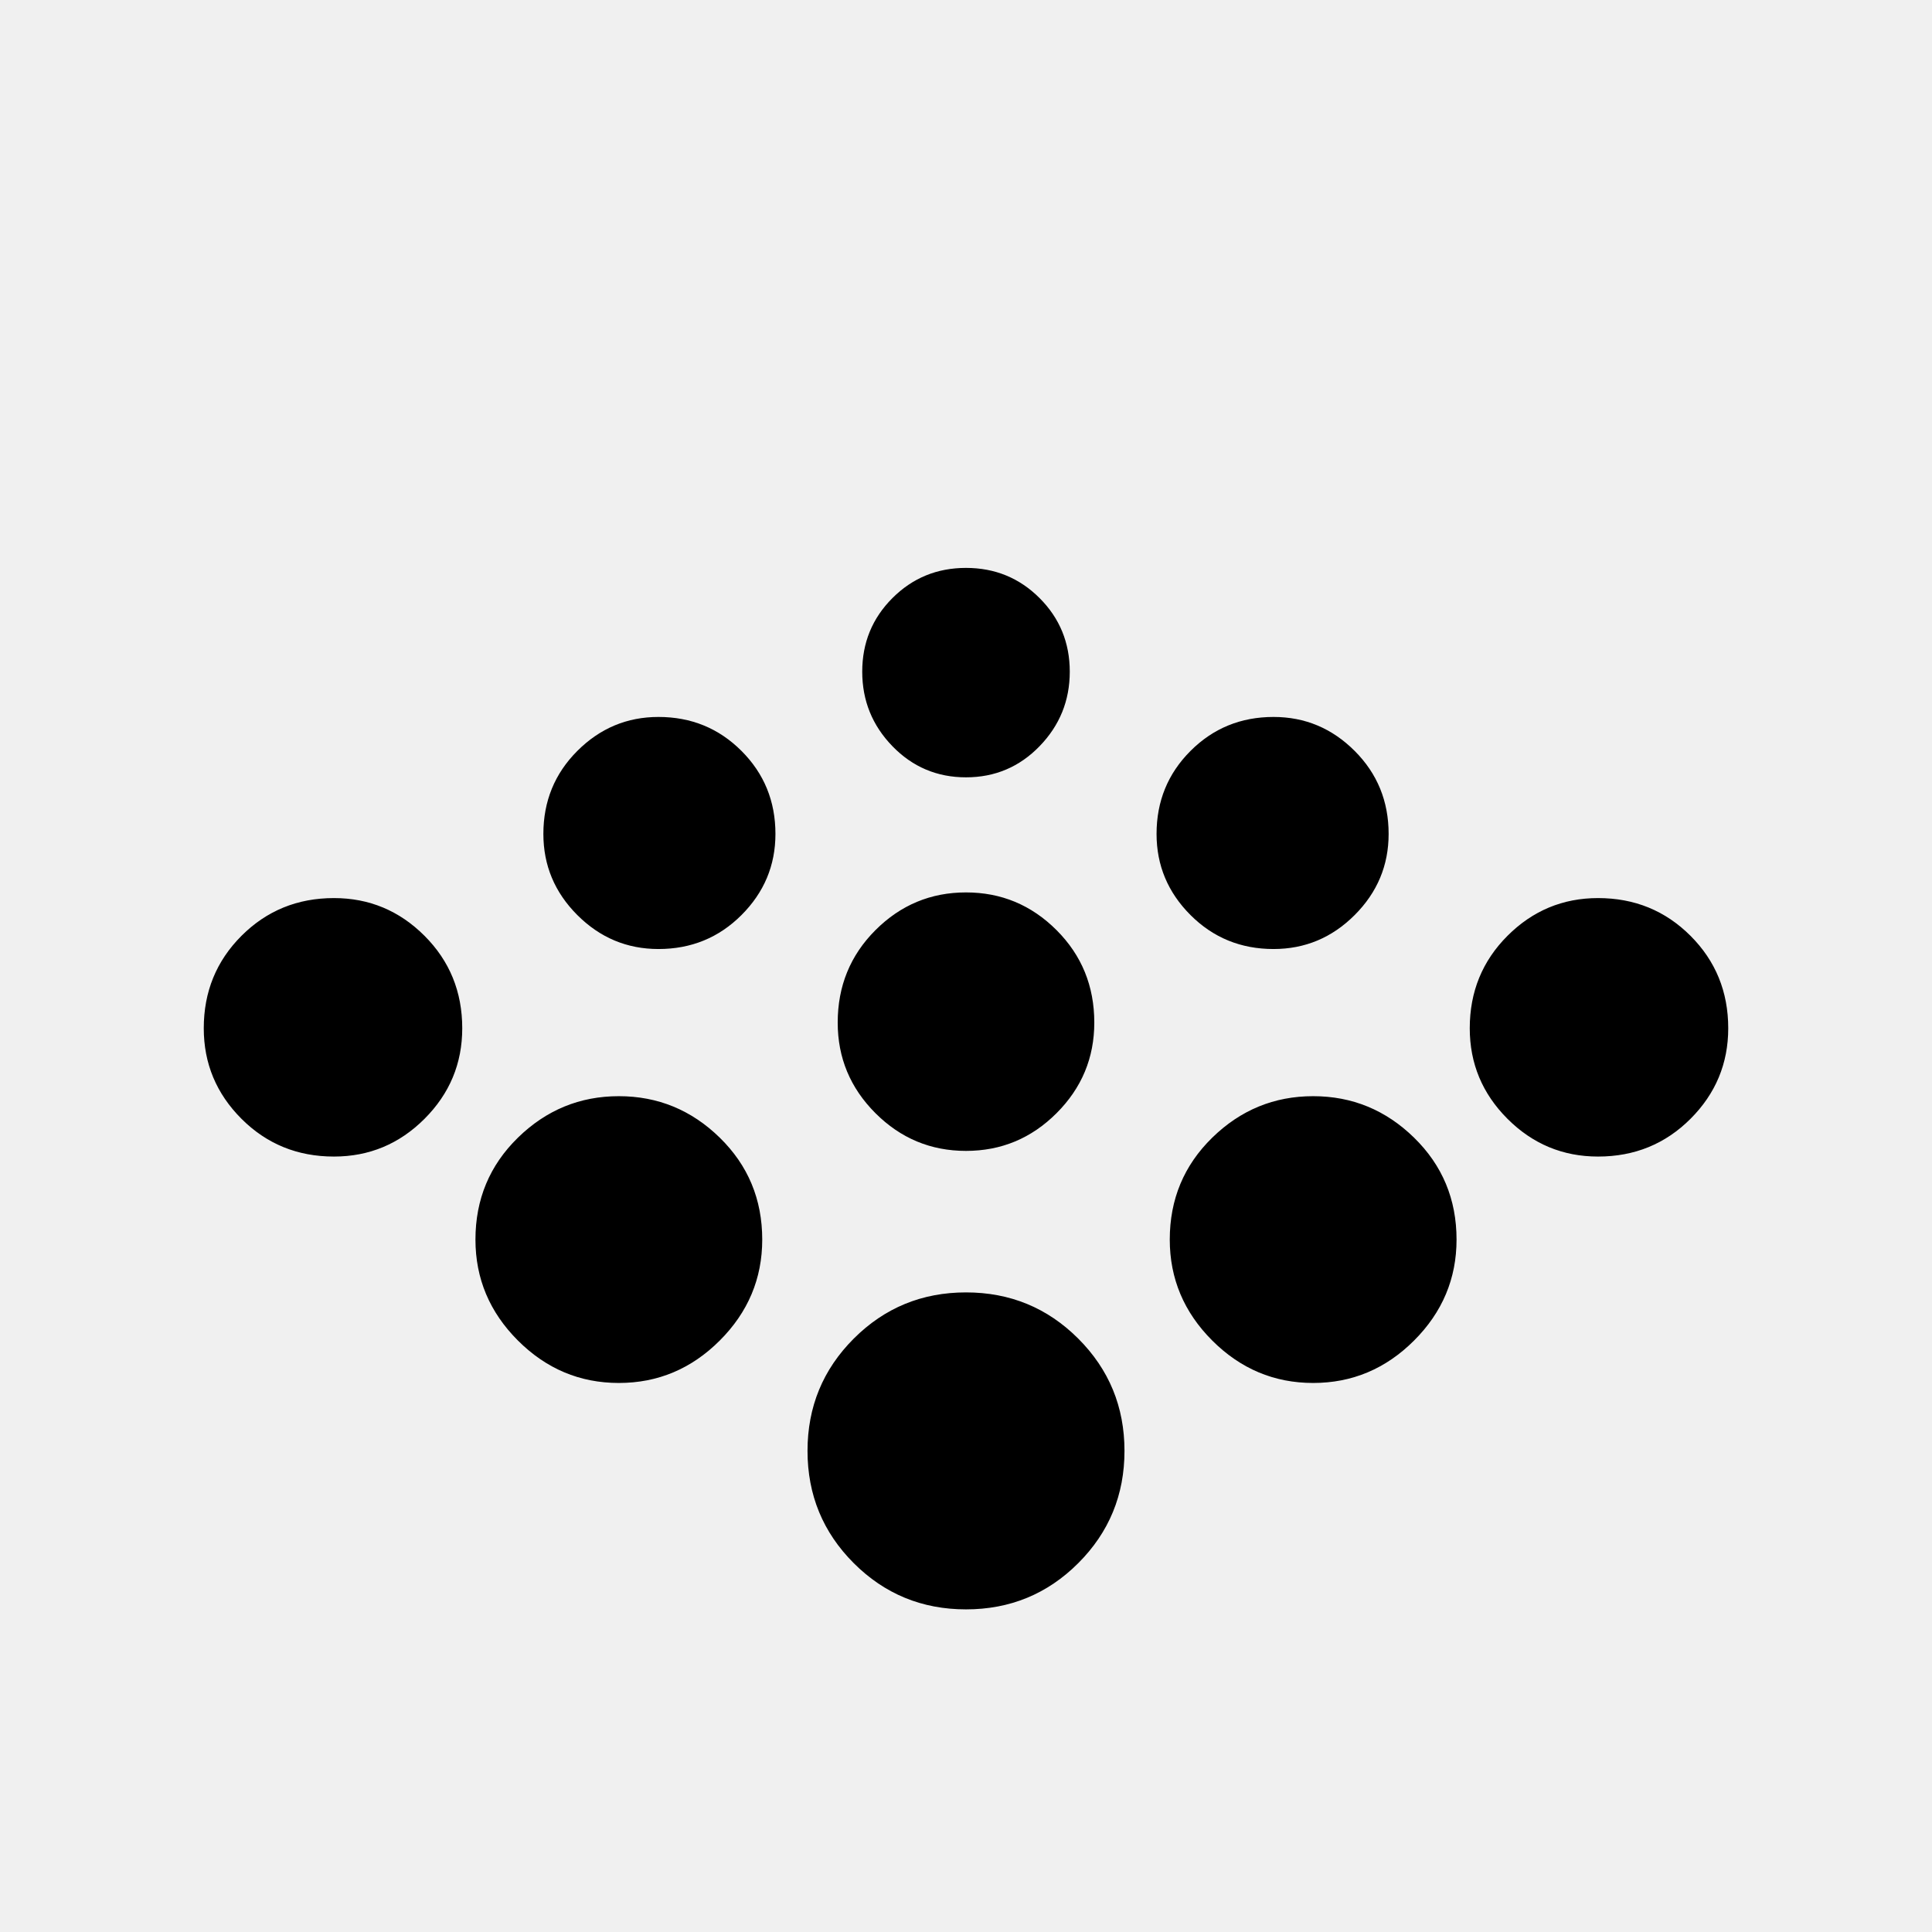
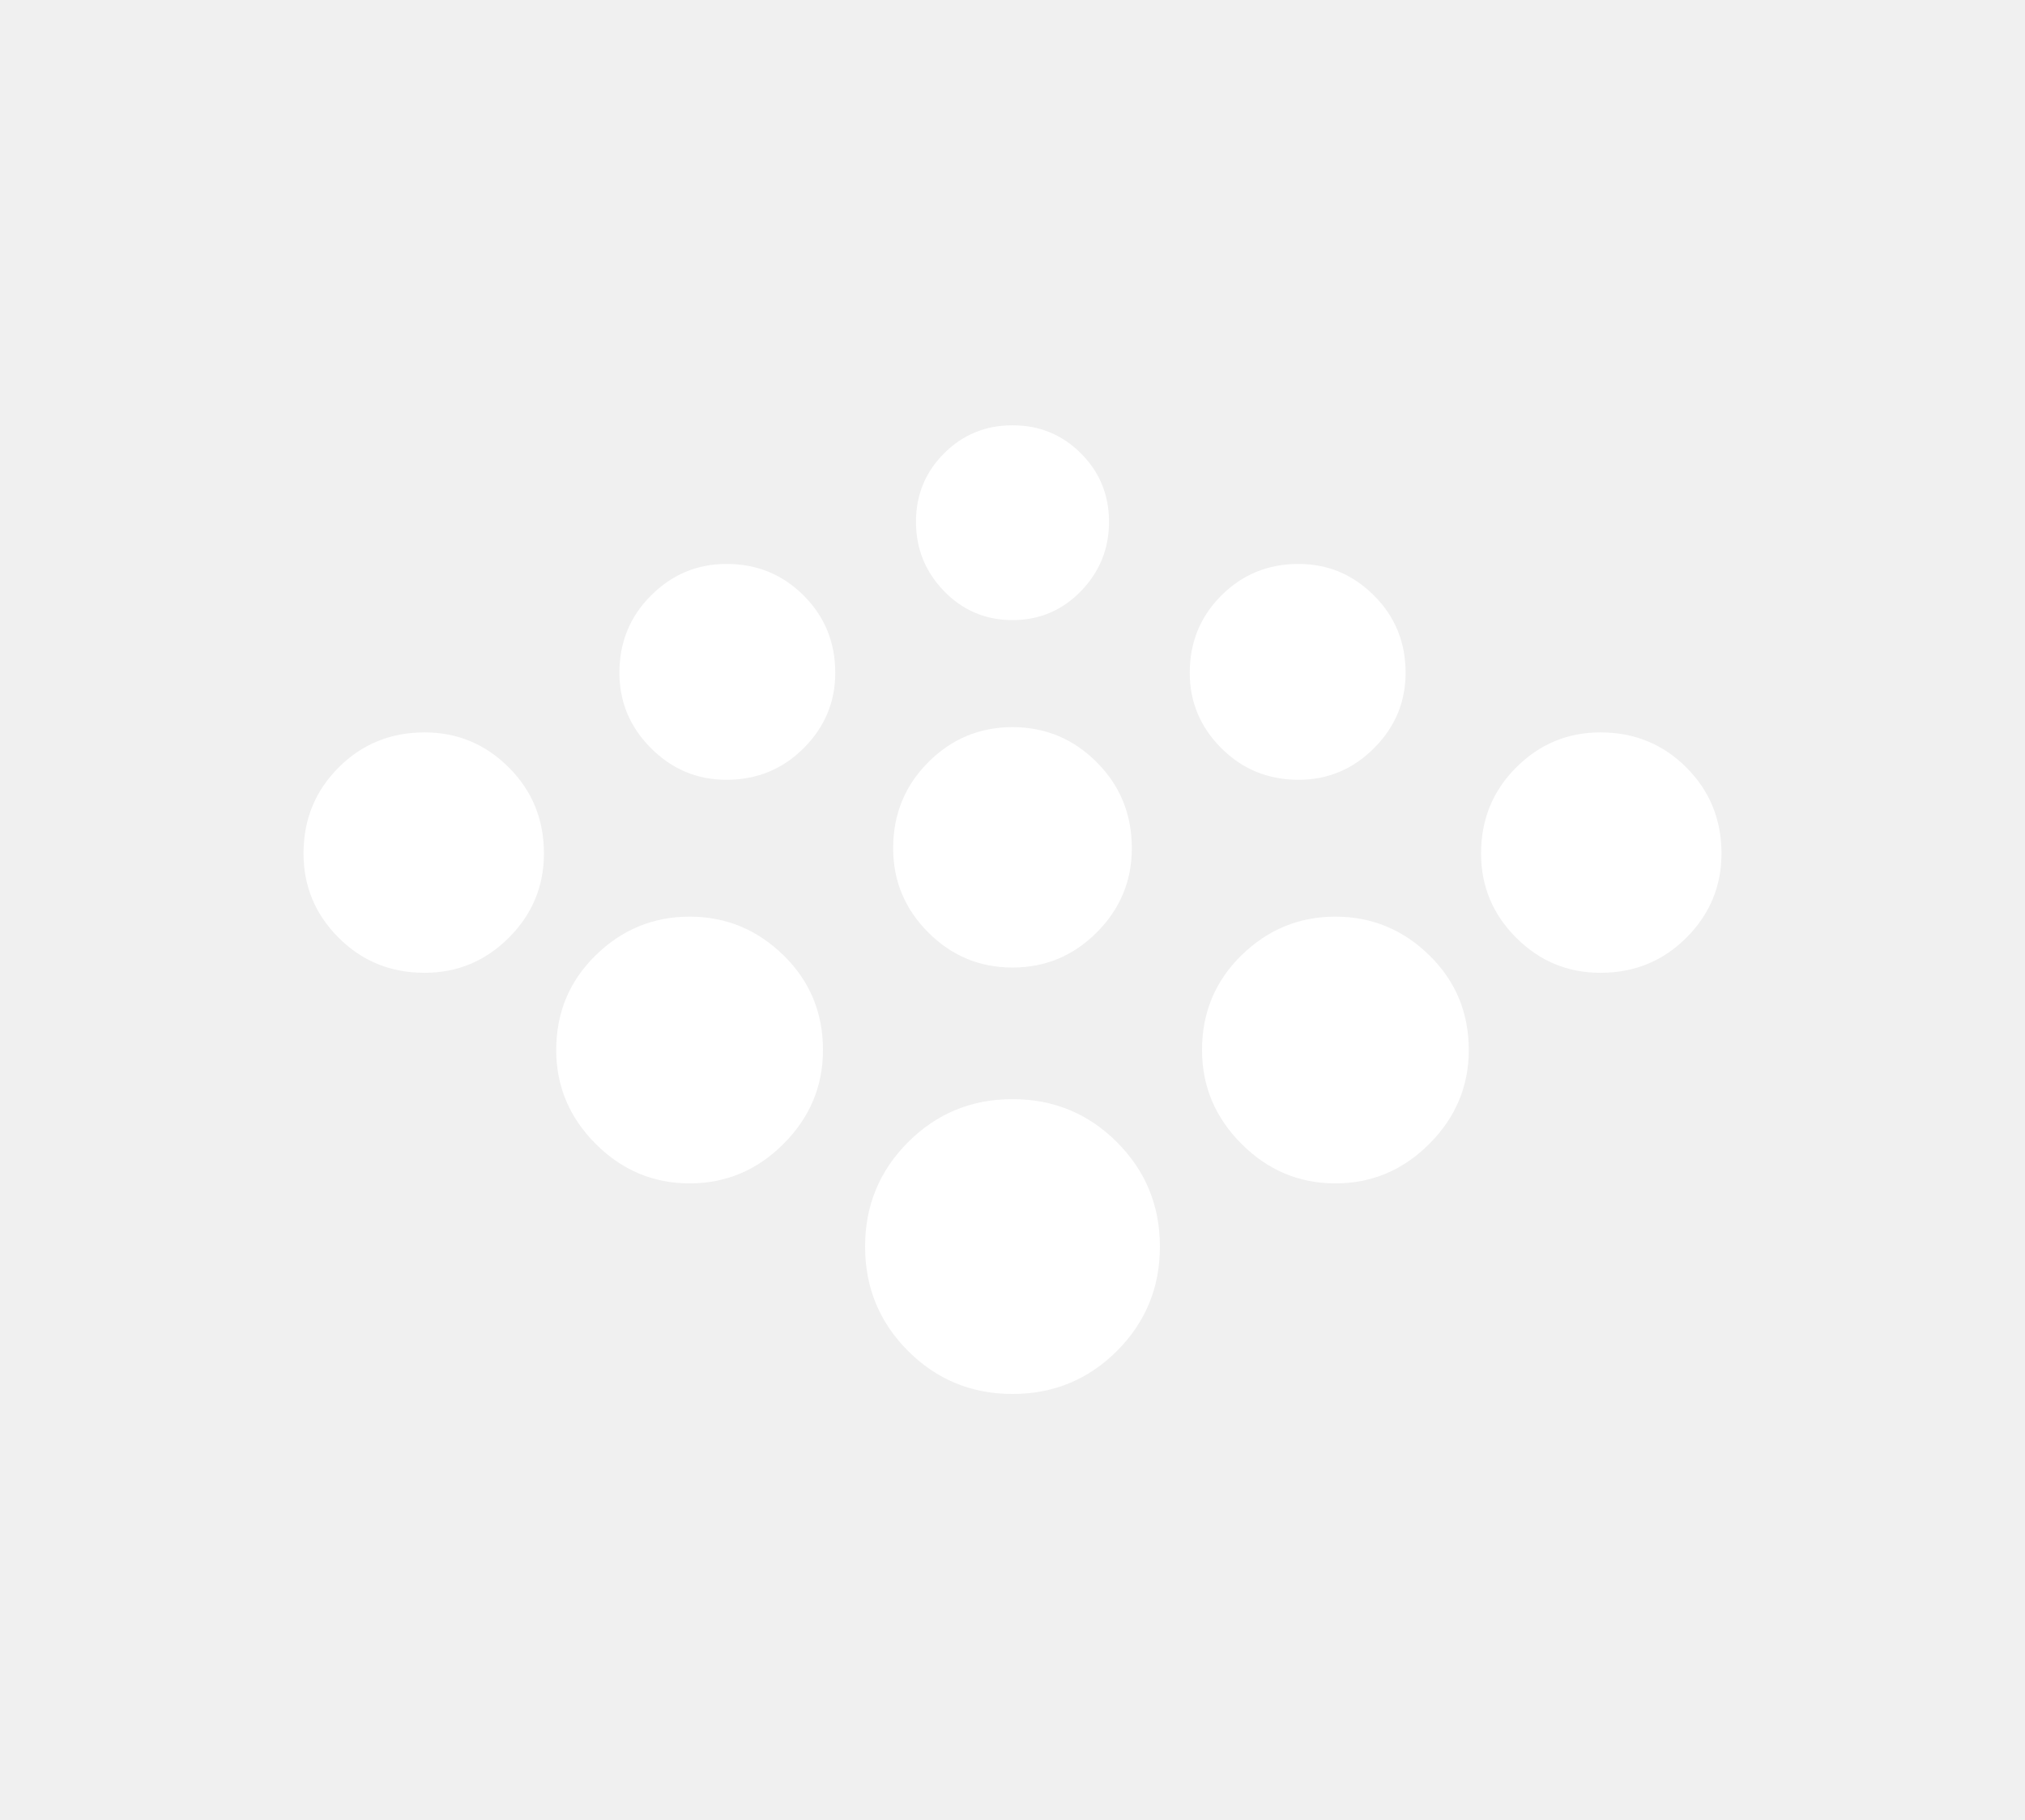
- <svg xmlns="http://www.w3.org/2000/svg" version="1.1" viewBox="0 -64 1024 1024" width="512" height="512">
-   <g transform="matrix(1 0 0 -1 0 960)">
-     <path fill="currentColor" d="M512 723q-23 0 -39 -16t-16 -39v0q0 -23 16 -39.5t39 -16.5v0q23 0 39 16.5t16 39.5v0q0 23 -16 39t-39 16v0v0zM349 644q-25 0 -43 -18t-18 -44v0v0v0q0 -25 18 -43t43 -18v0v0v0q26 0 44 18t18 43v0v0v0q0 26 -18 44t-44 18v0v0v0zM675 644v0v0q-26 0 -44 -18t-18 -44 v0v0v0q0 -25 18 -43t44 -18v0v0v0q25 0 43 18t18 43v0v0v0q0 26 -18 44t-43 18v0v0zM512 551q-28 0 -48 -20t-20 -49v0q0 -28 20 -48t48 -20v0q28 0 48 20t20 48v0q0 29 -20 49t-48 20v0zM177 548q-29 0 -49 -20t-20 -49v0q0 -28 20 -48t49 -20v0q28 0 48 20t20 48v0 q0 29 -20 49t-48 20v0zM847 548q-28 0 -48 -20t-20 -49v0q0 -28 20 -48t48 -20v0q29 0 49 20t20 48v0q0 29 -20 49t-49 20v0zM328 443q-31 0 -53.5 -22t-22.5 -54v0v0v0v0v0q0 -31 22.5 -53.5t53.5 -22.5v0v0v0q31 0 53.5 22.5t22.5 53.5v0v0v0v0v0q0 32 -22.5 54t-53.5 22 v0v0v0zM696 443v0v0q-31 0 -53.5 -22t-22.5 -54v0v0v0v0v0q0 -31 22.5 -53.5t53.5 -22.5v0v0v0q31 0 53.5 22.5t22.5 53.5v0v0v0v0v0q0 32 -22.5 54t-53.5 22v0zM512 339v0v0q-35 0 -59.5 -24.5t-24.5 -59.5v0v0v0q0 -35 24.5 -59.5t59.5 -24.5v0v0v0v0v0q35 0 59.5 24.5 t24.5 59.5v0v0v0q0 35 -24.5 59.5t-59.5 24.5v0v0v0z" />
+ <svg xmlns="http://www.w3.org/2000/svg" width="512" height="460">
+   <g>
+     <g stroke="null">
+       <g stroke="null" transform="matrix(0.443709 0 0 -0.443709 -112.371 349.192)">
+         <path stroke="null" d="m830.208,544.627q-23,0 -39,-16t-16,-39l0,0q0,-23 16,-39.5t39,-16.5l0,0q23,0 39,16.5t16,39.5l0,0q0,23 -16,39t-39,16l0,0l0,0zm-163,-79q-25,0 -43,-18t-18,-44l0,0l0,0l0,0q0,-25 18,-43t43,-18l0,0l0,0l0,0q26,0 44,18t18,43l0,0l0,0l0,0q0,26 -18,44t-44,18l0,0l0,0l0,0zm326,0l0,0l0,0q-26,0 -44,-18t-18,-44l0,0l0,0l0,0q0,-25 18,-43t44,-18l0,0l0,0l0,0q25,0 43,18t18,43l0,0l0,0l0,0q0,26 -18,44t-43,18l0,0l0,0zm-163,-93q-28,0 -48,-20t-20,-49l0,0q0,-28 20,-48t48,-20l0,0q28,0 48,20t20,48l0,0q0,29 -20,49t-48,20l0,0zm-335,-3q-29,0 -49,-20t-20,-49l0,0q0,-28 20,-48t49,-20l0,0q28,0 48,20t20,48l0,0q0,29 -20,49t-48,20l0,0zm670,0q-28,0 -48,-20t-20,-49l0,0q0,-28 20,-48t48,-20l0,0q29,0 49,20t20,48l0,0q0,29 -20,49t-49,20l0,0zm-519,-105q-31,0 -53.5,-22t-22.5,-54l0,0l0,0l0,0l0,0l0,0q0,-31 22.5,-53.5t53.5,-22.5l0,0l0,0l0,0q31,0 53.5,22.5t22.5,53.5l0,0l0,0l0,0l0,0l0,0q0,32 -22.5,54t-53.5,22l0,0l0,0l0,0zm368,0l0,0l0,0q-31,0 -53.5,-22t-22.5,-54l0,0l0,0l0,0l0,0l0,0q0,-31 22.5,-53.5t53.5,-22.5l0,0l0,0l0,0q31,0 53.5,22.5t22.5,53.5l0,0l0,0l0,0l0,0l0,0q0,32 -22.5,54t-53.5,22l0,0zm-184,-104l0,0l0,0q-35,0 -59.5,-24.5t-24.5,-59.5l0,0l0,0l0,0q0,-35 24.5,-59.5t59.5,-24.5l0,0l0,0l0,0l0,0l0,0q35,0 59.5,24.5t24.5,59.5l0,0l0,0l0,0q0,35 -24.5,59.5t-59.5,24.5l0,0l0,0l0,0z" fill="#ffffff" />
+       </g>
+     </g>
  </g>
</svg>
